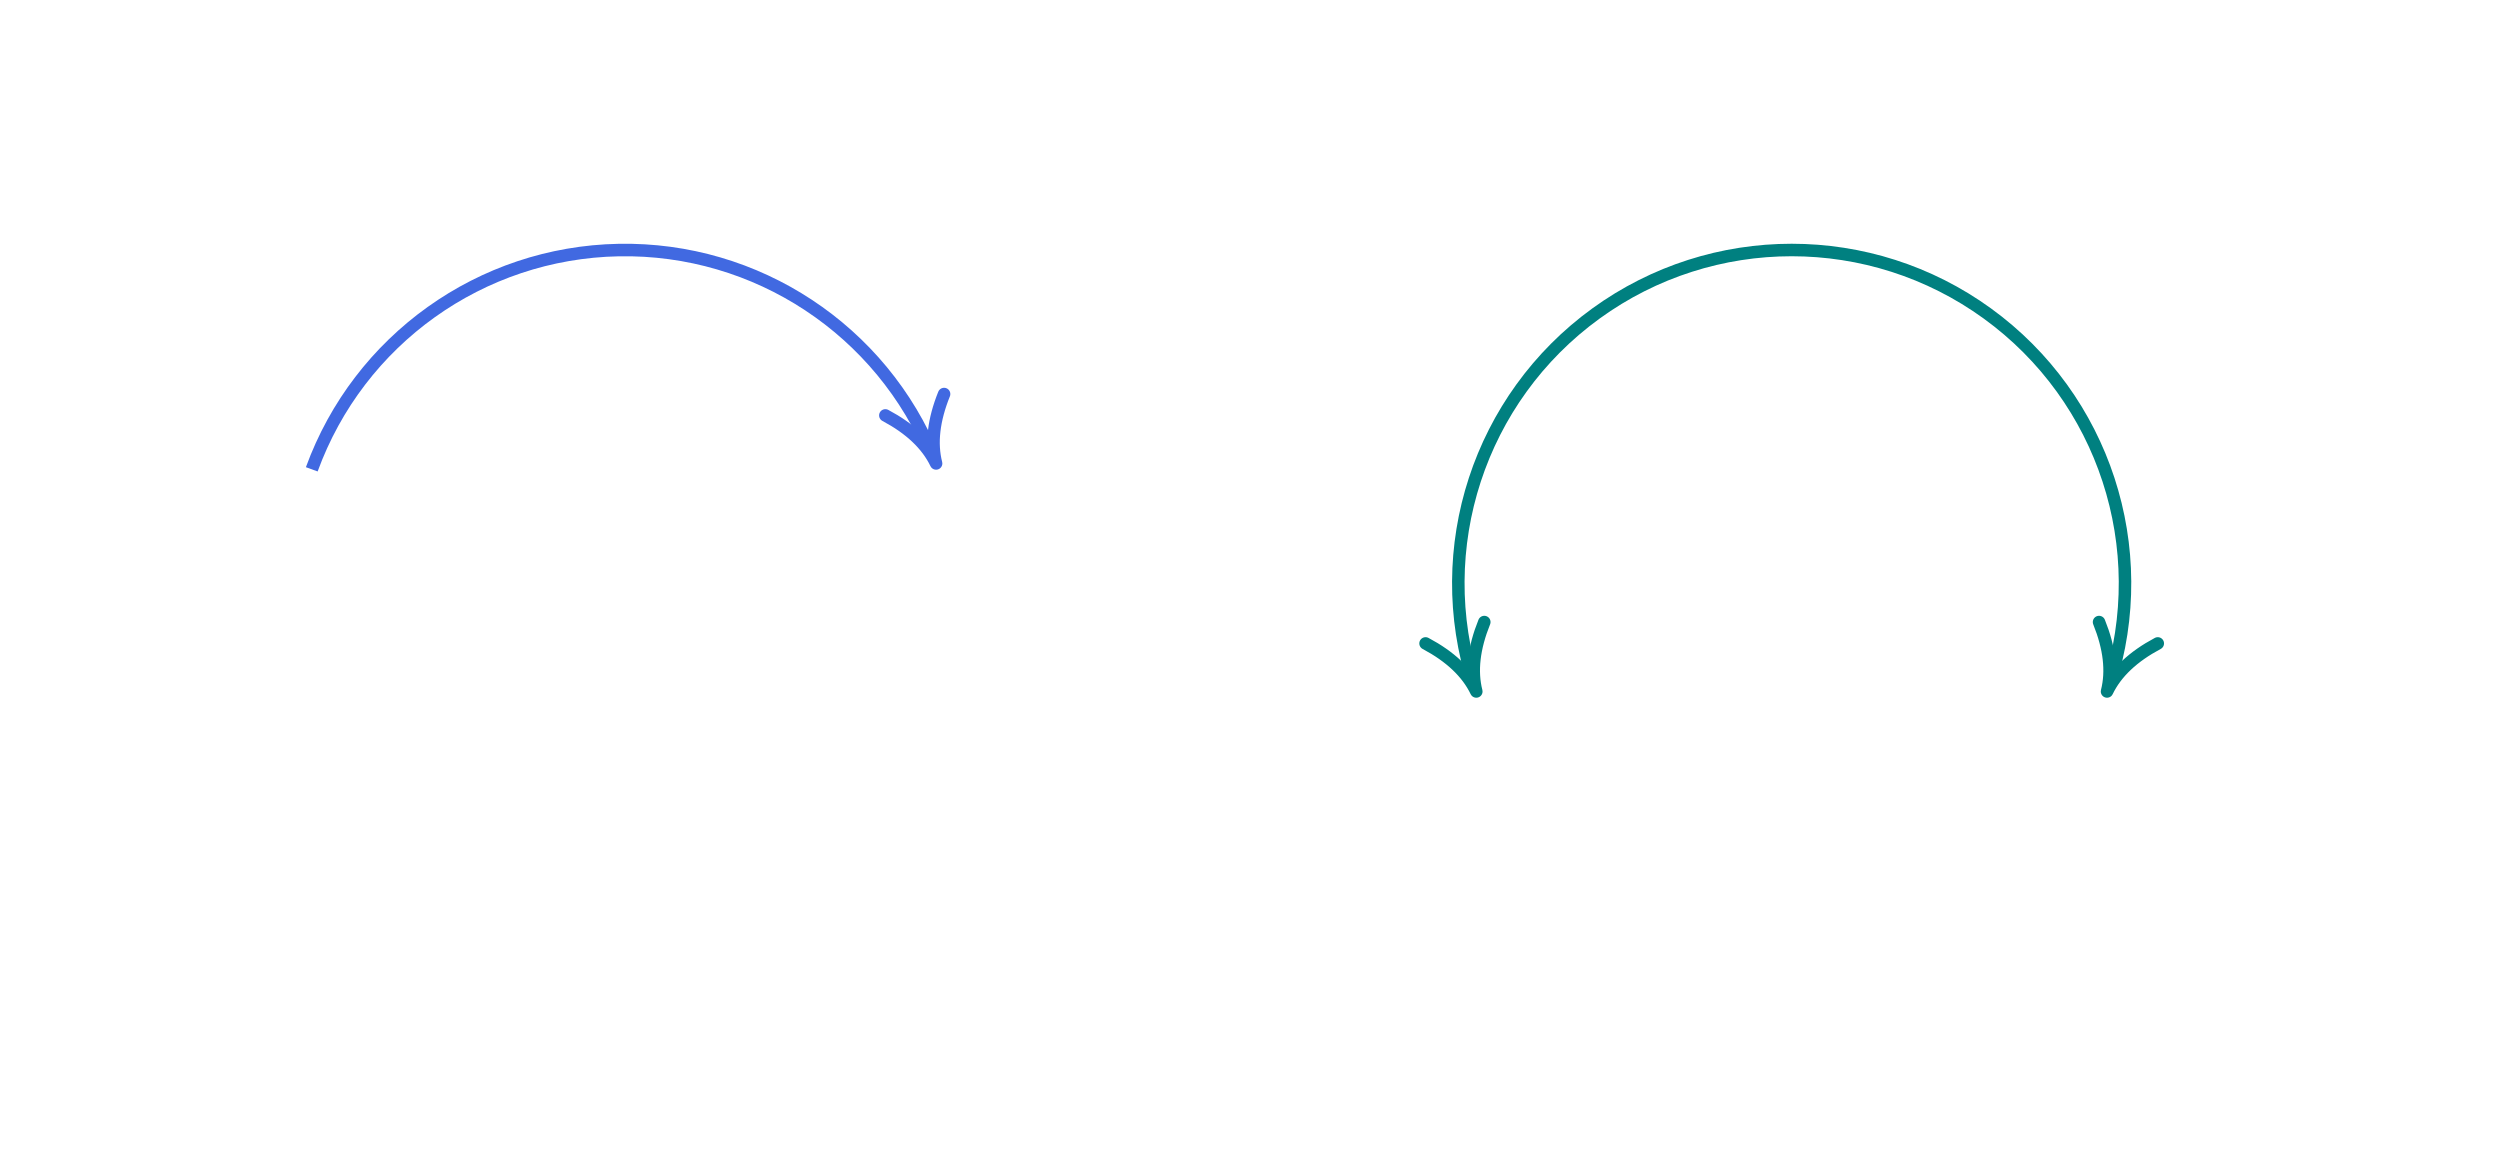
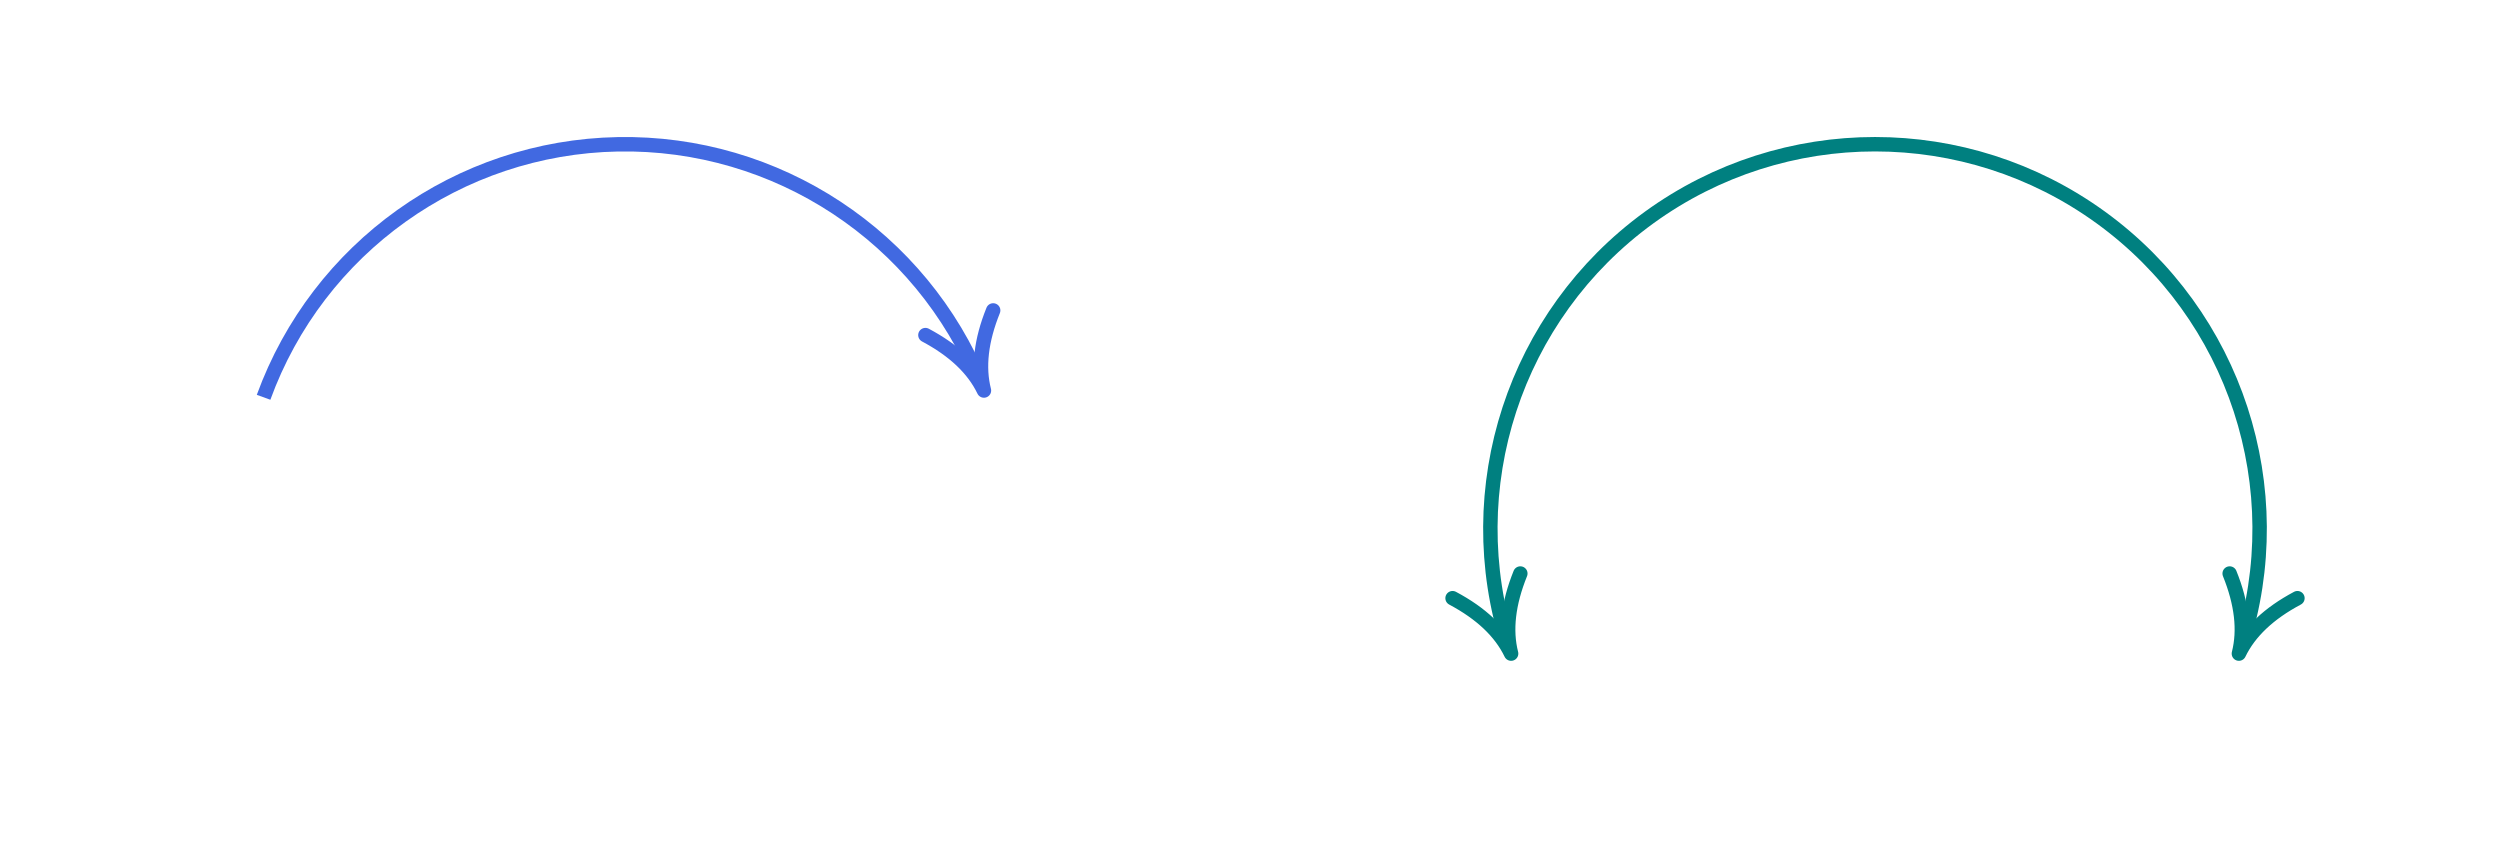
- <svg xmlns="http://www.w3.org/2000/svg" xmlns:xlink="http://www.w3.org/1999/xlink" width="600" height="280" viewBox="0 0 600 280">
+ <svg xmlns="http://www.w3.org/2000/svg" xmlns:xlink="http://www.w3.org/1999/xlink" width="520" height="180" viewBox="0 0 520 180">
  <defs>
    <path id="arrow" d="M-10 -5 Q-5 -0.5 0 0 Q-5 0.5 -10 5" />
  </defs>
-   <path d="M 74.825 112.638 A 80 80 0 0 1 224.097 109.839" stroke="royalblue" stroke-width="3" fill="none" opacity="1" />
-   <use xlink:href="#arrow" transform="translate(224.6624 111.2288) rotate(430) scale(1.5 1.5)" stroke="royalblue" stroke-width="2" stroke-linejoin="round" stroke-linecap="round" fill="none" opacity="1" />
-   <path d="M 506.148 164.524 A 80 80 0 1 0 353.852 164.524" stroke="teal" stroke-width="3" fill="none" opacity="1" />
-   <use xlink:href="#arrow" transform="translate(354.3116 165.9521) rotate(-290) scale(1.5 1.5)" stroke="teal" stroke-width="2" stroke-linejoin="round" stroke-linecap="round" fill="none" opacity="1" />
-   <use xlink:href="#arrow" transform="translate(505.6884 165.9521) rotate(110) scale(1.5 1.5)" stroke="teal" stroke-width="2" stroke-linejoin="round" stroke-linecap="round" fill="none" opacity="1" />
+   <path d="M 54.825 82.638 A 80 80 0 0 1 204.097 79.839" stroke="royalblue" stroke-width="3" fill="none" opacity="1" />
+   <use xlink:href="#arrow" transform="translate(204.6624 81.2288) rotate(430) scale(1.5 1.5)" stroke="royalblue" stroke-width="2" stroke-linejoin="round" stroke-linecap="round" fill="none" opacity="1" />
+   <path d="M 466.148 134.524 A 80 80 0 1 0 313.852 134.524" stroke="teal" stroke-width="3" fill="none" opacity="1" />
+   <use xlink:href="#arrow" transform="translate(314.3116 135.9521) rotate(-290) scale(1.5 1.5)" stroke="teal" stroke-width="2" stroke-linejoin="round" stroke-linecap="round" fill="none" opacity="1" />
+   <use xlink:href="#arrow" transform="translate(465.6884 135.9521) rotate(110) scale(1.5 1.5)" stroke="teal" stroke-width="2" stroke-linejoin="round" stroke-linecap="round" fill="none" opacity="1" />
</svg>
